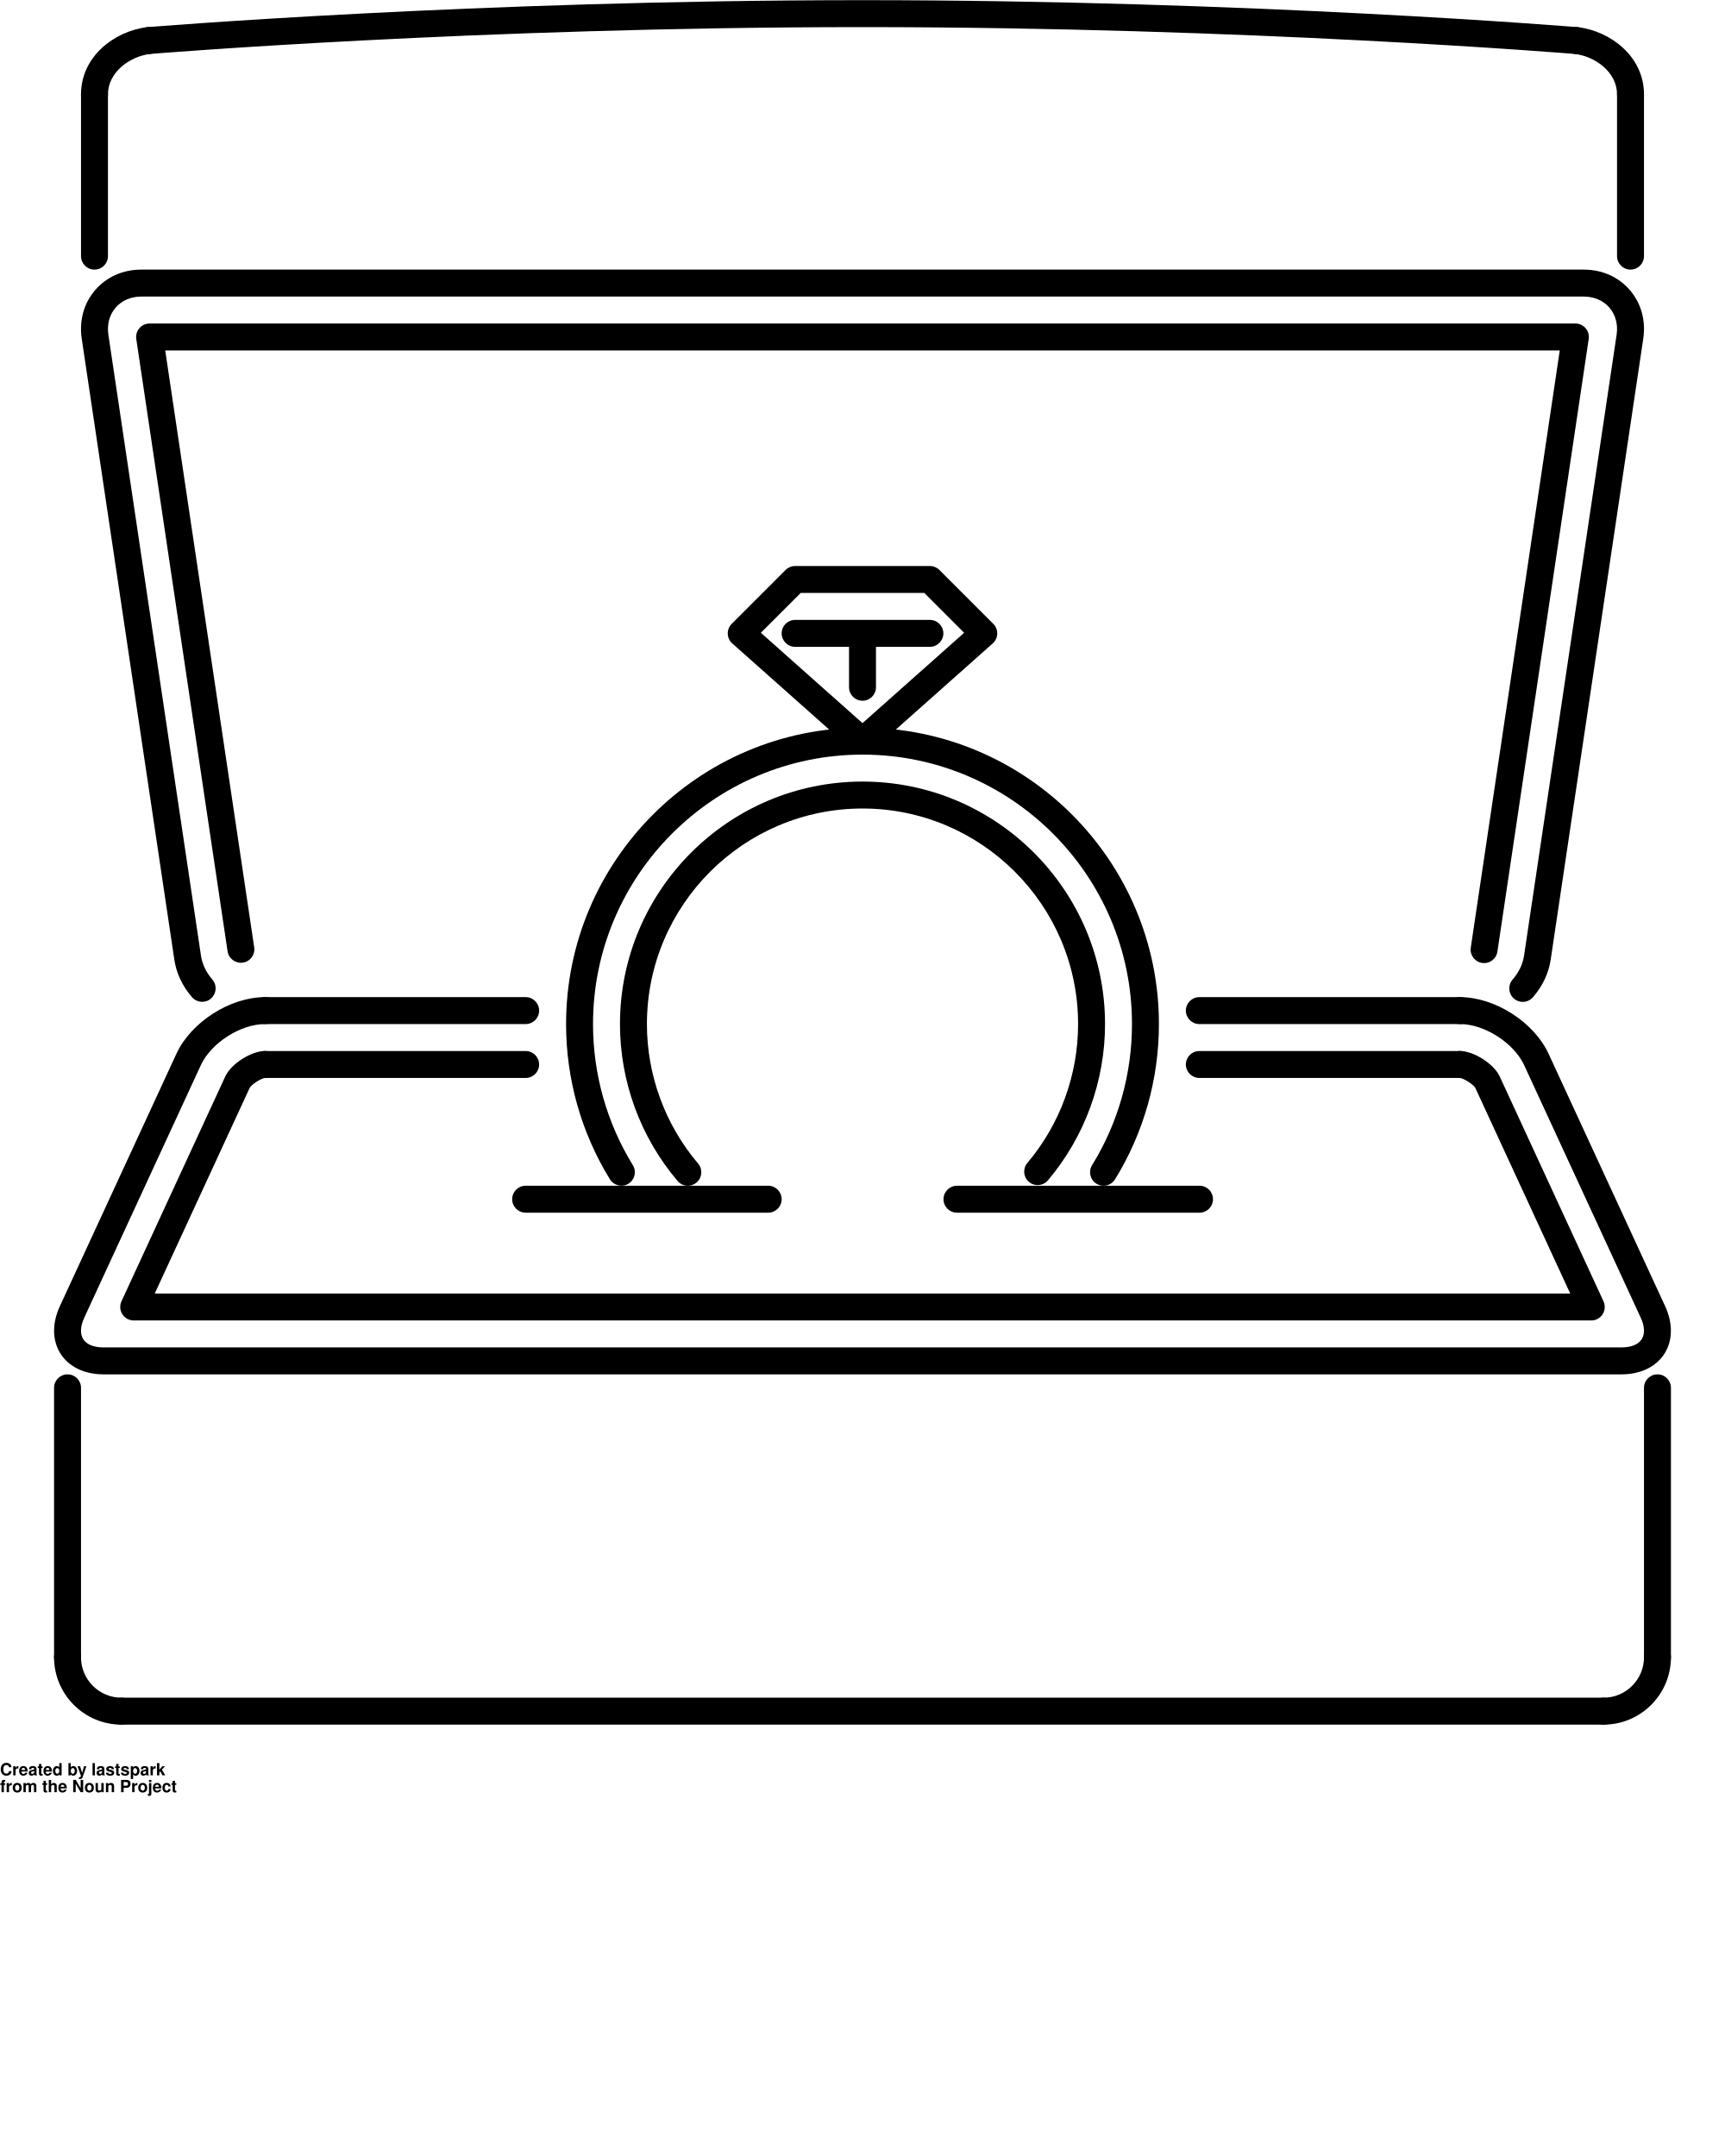
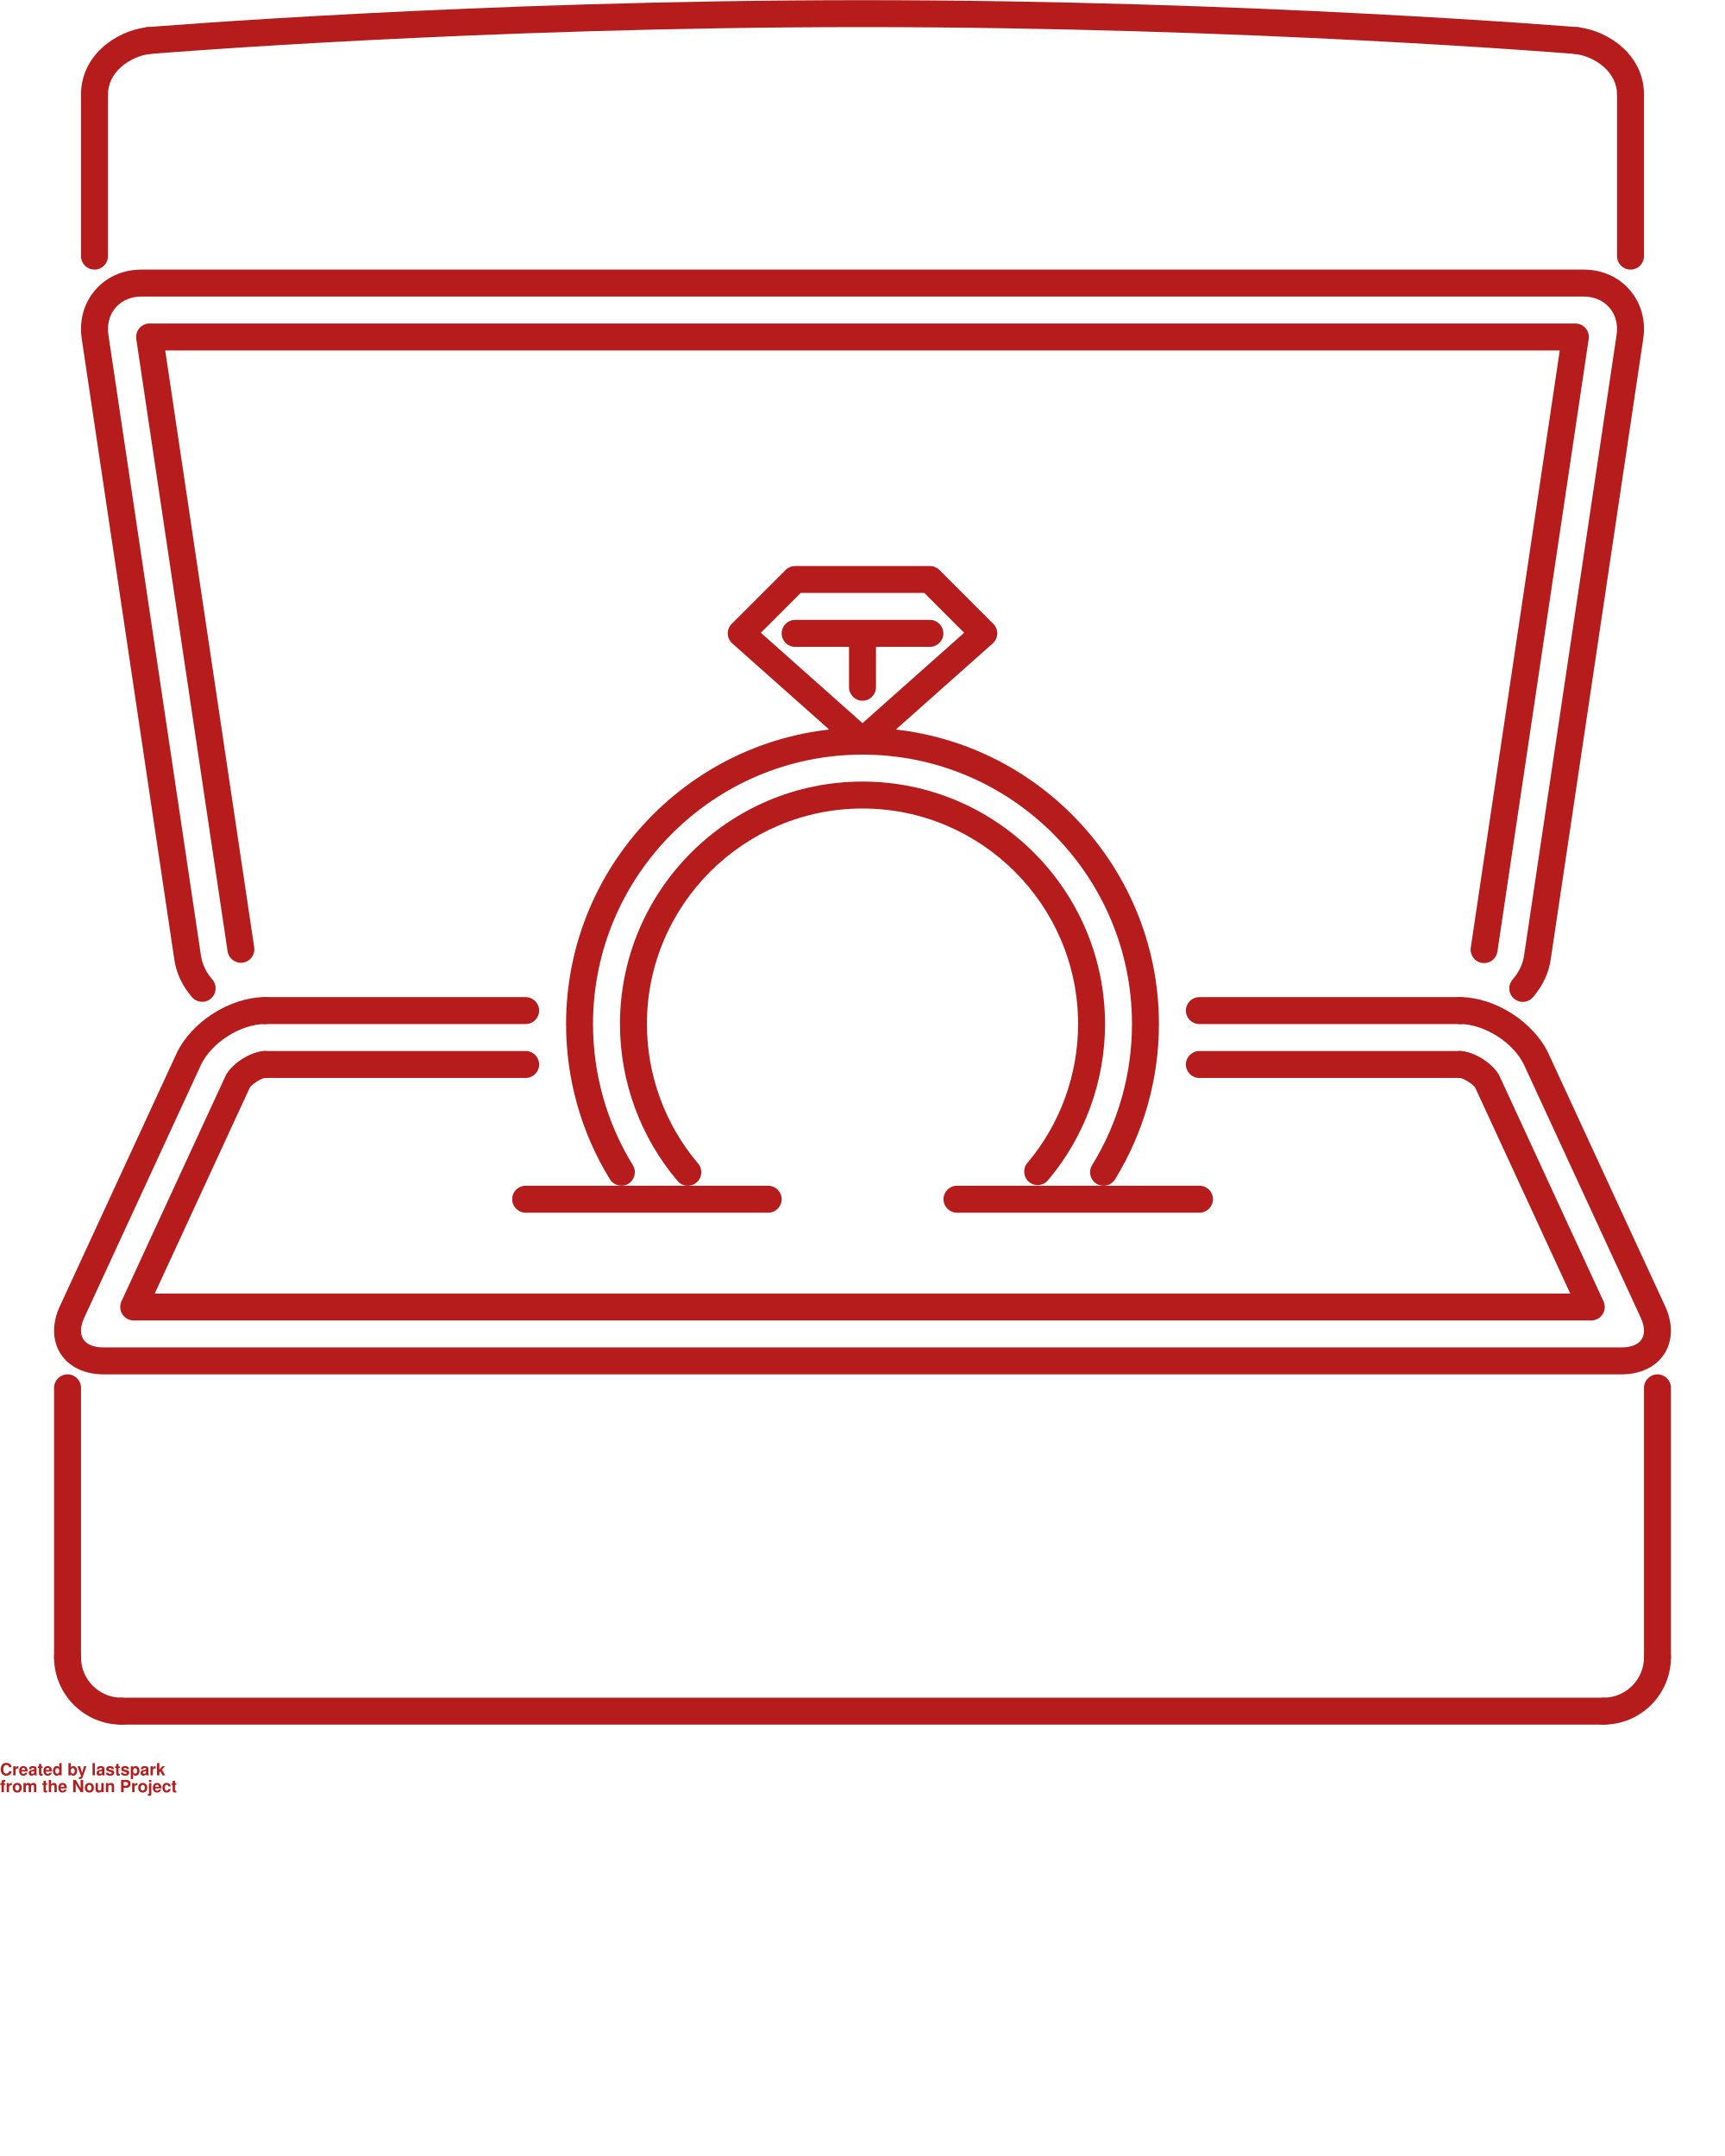
- <svg xmlns="http://www.w3.org/2000/svg" version="1.1" x="0px" y="0px" viewBox="0 0 512 640" enable-background="new 0 0 512 512" xml:space="preserve">
+ <svg xmlns="http://www.w3.org/2000/svg" version="1.1" x="0px" y="0px" viewBox="0 0 512 640" enable-background="new 0 0 512 512" xml:space="preserve" fill="#B71C1C">
  <g>
    <g>
      <g>
        <path d="M20.045,495.954c-2.21,0-3.999-1.789-3.999-3.999V411.97c0-2.21,1.789-3.999,3.999-3.999s3.999,1.789,3.999,3.999v79.985     C24.044,494.165,22.256,495.954,20.045,495.954z" />
      </g>
    </g>
    <g>
      <g>
        <path d="M36.042,511.951c-11.029,0-19.996-8.968-19.996-19.996c0-2.211,1.789-4,3.999-4s3.999,1.789,3.999,4     c0,6.615,5.382,11.997,11.998,11.997c2.21,0,3.999,1.789,3.999,3.999C40.042,510.162,38.253,511.951,36.042,511.951z" />
      </g>
    </g>
    <g>
      <g>
        <path d="M491.955,495.954c-2.211,0-4-1.789-4-3.999V411.97c0-2.21,1.789-3.999,4-3.999s3.998,1.789,3.998,3.999v79.985     C495.953,494.165,494.166,495.954,491.955,495.954z" />
      </g>
    </g>
    <g>
      <g>
        <path d="M475.957,511.951c-2.209,0-3.998-1.789-3.998-4c0-2.21,1.789-3.999,3.998-3.999c6.617,0,11.998-5.382,11.998-11.997     c0-2.211,1.789-4,4-4s3.998,1.789,3.998,4C495.953,502.983,486.986,511.951,475.957,511.951z" />
      </g>
    </g>
    <g>
      <g>
        <path d="M475.957,511.951H36.042c-2.211,0-3.999-1.789-3.999-4c0-2.21,1.788-3.999,3.999-3.999h439.915c2.211,0,4,1.789,4,3.999     C479.957,510.162,478.168,511.951,475.957,511.951z" />
      </g>
    </g>
    <g>
      <g>
        <path d="M481.316,407.971H30.684c-5.585,0-10.217-2.227-12.701-6.108s-2.57-9.021-0.227-14.099l34.587-74.923     c4.358-9.444,15.926-16.849,26.331-16.849c2.21,0,4,1.789,4,3.999c0,2.211-1.789,3.999-4,3.999     c-7.28,0-16.012,5.593-19.067,12.209l-34.587,74.923c-1.195,2.578-1.297,4.866-0.297,6.429s3.117,2.422,5.96,2.422h450.632     c2.844,0,4.959-0.859,5.959-2.422c1-1.57,0.898-3.851-0.297-6.429l-34.586-74.923c-3.055-6.616-11.787-12.209-19.066-12.209     c-2.211,0-4-1.788-4-3.999c0-2.21,1.789-3.999,4-3.999c10.404,0,21.971,7.404,26.33,16.849l34.588,74.923     c2.334,5.077,2.256,10.209-0.227,14.099C491.525,405.744,486.9,407.971,481.316,407.971z" />
      </g>
    </g>
    <g>
      <g>
        <g>
          <path d="M472.311,391.974H39.682c-1.367,0-2.632-0.695-3.366-1.843c-0.734-1.148-0.836-2.594-0.266-3.836l30.814-66.752      c1.726-3.742,7.686-7.554,11.81-7.554c2.21,0,4,1.788,4,3.999c0,2.203-1.789,3.991-3.992,3.999      c-1.132,0.062-4.031,1.922-4.562,2.922l-28.19,61.066h420.129l-28.189-61.074c-0.531-0.969-3.445-2.836-4.576-2.914      c-2.141-0.156-3.914-1.991-3.836-4.14s1.711-3.858,3.867-3.858c4.115,0,10.076,3.812,11.809,7.554l30.807,66.752      c0.57,1.242,0.469,2.688-0.266,3.836C474.941,391.278,473.678,391.974,472.311,391.974z" />
        </g>
      </g>
    </g>
    <g>
      <g>
        <path d="M451.971,297.406c-0.938,0-1.875-0.328-2.633-0.992c-1.664-1.453-1.836-3.976-0.375-5.64     c1.859-2.132,3.039-4.616,3.406-7.179L479.84,99.288c0.43-3.031-0.336-5.874-2.164-7.983c-1.836-2.108-4.537-3.272-7.615-3.272     H41.94c-3.078,0-5.78,1.164-7.608,3.265c-1.835,2.117-2.601,4.96-2.171,8.015l27.471,184.253c0.367,2.586,1.539,5.062,3.39,7.194     c1.453,1.664,1.273,4.187-0.39,5.64c-1.664,1.461-4.195,1.281-5.64-0.391c-2.875-3.296-4.694-7.201-5.272-11.295L24.248,100.467     c-0.773-5.421,0.672-10.521,4.046-14.412c3.375-3.882,8.217-6.022,13.646-6.022h428.121c5.436,0,10.287,2.14,13.654,6.03     c3.373,3.898,4.811,8.999,4.037,14.38l-27.471,184.3c-0.578,4.078-2.414,7.991-5.305,11.295     C454.189,296.945,453.08,297.406,451.971,297.406z" />
      </g>
    </g>
    <g>
      <g>
        <g>
          <path d="M440.504,285.893c-0.195,0-0.398-0.016-0.594-0.047c-2.188-0.32-3.695-2.359-3.367-4.538l26.41-177.278H49.04      l26.409,177.185c0.328,2.179-1.179,4.218-3.366,4.538c-2.125,0.328-4.218-1.18-4.538-3.366l-27.097-181.77      c-0.172-1.148,0.164-2.312,0.922-3.195s1.867-1.391,3.03-1.391h423.192c1.164,0,2.273,0.508,3.031,1.391      s1.094,2.047,0.922,3.195l-27.098,181.864C444.16,284.471,442.449,285.893,440.504,285.893z" />
        </g>
      </g>
    </g>
    <g>
      <g>
        <path d="M483.957,80.034c-2.211,0-4-1.789-4-4v-47.99c0-2.211,1.789-4,4-4c2.209,0,3.998,1.789,3.998,4v47.99     C487.955,78.245,486.166,80.034,483.957,80.034z" />
      </g>
    </g>
    <g>
      <g>
        <path d="M28.044,32.043c-2.21,0-4-1.789-4-3.999c0-11.389,10.045-18.786,19.497-19.965c2.14-0.32,4.194,1.273,4.468,3.468     s-1.281,4.194-3.468,4.468c-6.147,0.766-12.497,5.476-12.497,12.029C32.043,30.254,30.254,32.043,28.044,32.043z" />
      </g>
    </g>
    <g>
      <g>
        <path d="M483.957,32.043c-2.211,0-4-1.789-4-3.999c0-6.554-6.35-11.264-12.498-12.029c-2.188-0.273-3.74-2.273-3.467-4.468     c0.266-2.195,2.318-3.788,4.467-3.468c9.451,1.179,19.496,8.576,19.496,19.965C487.955,30.254,486.166,32.043,483.957,32.043z" />
      </g>
    </g>
    <g>
      <g>
        <path d="M28.044,80.034c-2.21,0-4-1.789-4-4v-47.99c0-2.211,1.789-4,4-4s4,1.789,4,4v47.99     C32.043,78.245,30.254,80.034,28.044,80.034z" />
      </g>
    </g>
    <g>
      <g>
        <path d="M44.033,16.046c-2.054,0-3.804-1.578-3.976-3.663c-0.188-2.203,1.453-4.14,3.648-4.319     C44.673,7.985,141.178,0.049,256,0.049c114.814,0,211.326,7.937,212.294,8.015c2.195,0.179,3.836,2.116,3.648,4.319     c-0.18,2.202-2.094,3.843-4.32,3.647C466.67,15.952,370.471,8.048,256,8.048c-114.494,0-210.671,7.904-211.624,7.982     C44.259,16.038,44.15,16.046,44.033,16.046z" />
      </g>
    </g>
    <g>
      <g>
        <path d="M327.549,351.981c-0.719,0-1.445-0.195-2.102-0.594c-1.875-1.164-2.461-3.624-1.305-5.507     c7.75-12.56,11.842-27.049,11.842-41.891c0-44.101-35.883-79.984-79.984-79.984c-44.102,0-79.985,35.884-79.985,79.984     c0,14.834,4.093,29.315,11.826,41.891c1.156,1.875,0.57,4.343-1.312,5.499c-1.851,1.156-4.335,0.57-5.499-1.312     c-8.514-13.834-13.013-29.769-13.013-46.078c0-48.514,39.469-87.982,87.983-87.982c48.513,0,87.982,39.469,87.982,87.982     c0,16.325-4.506,32.268-13.027,46.094C330.197,351.31,328.885,351.981,327.549,351.981z" />
      </g>
    </g>
    <g>
      <g>
        <path d="M204.159,351.981c-1.133,0-2.258-0.477-3.046-1.414c-11.029-12.981-17.098-29.525-17.098-46.577     c0-39.695,32.291-71.986,71.986-71.986c39.695,0,71.986,32.291,71.986,71.986c0,16.958-6.014,33.432-16.941,46.382     c-1.422,1.695-3.945,1.898-5.633,0.477c-1.688-1.421-1.906-3.944-0.477-5.632c9.709-11.506,15.053-26.15,15.053-41.227     c0-35.281-28.705-63.987-63.988-63.987s-63.988,28.706-63.988,63.987c0,15.162,5.397,29.861,15.192,41.406     c1.43,1.68,1.227,4.203-0.461,5.632C205.994,351.669,205.073,351.981,204.159,351.981z" />
      </g>
    </g>
    <g>
      <g>
        <path d="M156.019,303.99H78.675c-2.21,0-4-1.788-4-3.999c0-2.21,1.789-3.999,4-3.999h77.344c2.211,0,4,1.789,4,3.999     C160.019,302.202,158.23,303.99,156.019,303.99z" />
      </g>
    </g>
    <g>
      <g>
        <path d="M433.326,303.99H355.98c-2.211,0-3.998-1.788-3.998-3.999c0-2.21,1.787-3.999,3.998-3.999h77.346     c2.209,0,3.998,1.789,3.998,3.999C437.324,302.202,435.535,303.99,433.326,303.99z" />
      </g>
    </g>
    <g>
      <g>
        <path d="M156.019,319.987H78.675c-2.21,0-4-1.788-4-3.999s1.789-3.999,4-3.999h77.344c2.211,0,4,1.788,4,3.999     S158.23,319.987,156.019,319.987z" />
      </g>
    </g>
    <g>
      <g>
        <path d="M433.326,319.987H355.98c-2.211,0-3.998-1.788-3.998-3.999s1.787-3.999,3.998-3.999h77.346     c2.209,0,3.998,1.788,3.998,3.999S435.535,319.987,433.326,319.987z" />
      </g>
    </g>
    <g>
      <g>
        <g>
          <path d="M256,224.006c-0.953,0-1.898-0.336-2.656-1.007l-35.993-31.994c-0.828-0.734-1.312-1.773-1.343-2.875      c-0.031-1.101,0.391-2.163,1.171-2.944l15.997-15.997c0.75-0.75,1.766-1.172,2.828-1.172h39.992      c1.062,0,2.078,0.422,2.828,1.172l15.996,15.997c0.781,0.781,1.203,1.843,1.172,2.944c-0.031,1.102-0.516,2.141-1.344,2.875      l-35.992,31.994C257.898,223.67,256.954,224.006,256,224.006z M225.834,187.841L256,214.656l30.166-26.815l-11.826-11.825      h-36.68L225.834,187.841z" />
        </g>
      </g>
      <g>
        <g>
          <path d="M275.996,192.012h-39.992c-2.21,0-4-1.789-4-4c0-2.21,1.789-3.999,4-3.999h39.992c2.211,0,4,1.789,4,3.999      C279.996,190.224,278.207,192.012,275.996,192.012z" />
        </g>
      </g>
      <g>
        <g>
          <path d="M256,208.009c-2.211,0-4-1.788-4-3.999v-15.294c0-2.21,1.789-3.999,4-3.999c2.21,0,4,1.789,4,3.999v15.294      C260,206.221,258.211,208.009,256,208.009z" />
        </g>
      </g>
    </g>
    <g>
      <g>
        <path d="M228.005,359.98h-71.986c-2.21,0-3.999-1.789-3.999-4c0-2.21,1.789-3.999,3.999-3.999h71.986     c2.211,0,3.999,1.789,3.999,3.999C232.004,358.191,230.216,359.98,228.005,359.98z" />
      </g>
    </g>
    <g>
      <g>
        <path d="M356.027,359.98h-71.986c-2.211,0-3.998-1.789-3.998-4c0-2.21,1.787-3.999,3.998-3.999h71.986c2.211,0,4,1.789,4,3.999     C360.027,358.191,358.238,359.98,356.027,359.98z" />
      </g>
    </g>
  </g>
-   <text x="0" y="527" fill="#000000" font-size="5px" font-weight="bold" font-family="'Helvetica Neue', Helvetica, Arial-Unicode, Arial, Sans-serif">Created by lastspark</text>
-   <text x="0" y="532" fill="#000000" font-size="5px" font-weight="bold" font-family="'Helvetica Neue', Helvetica, Arial-Unicode, Arial, Sans-serif">from the Noun Project</text>
+   <text x="0" y="527" fill="#B71C1C" font-size="5px" font-weight="bold" font-family="'Helvetica Neue', Helvetica, Arial-Unicode, Arial, Sans-serif">Created by lastspark</text>
+   <text x="0" y="532" fill="#B71C1C" font-size="5px" font-weight="bold" font-family="'Helvetica Neue', Helvetica, Arial-Unicode, Arial, Sans-serif">from the Noun Project</text>
</svg>
